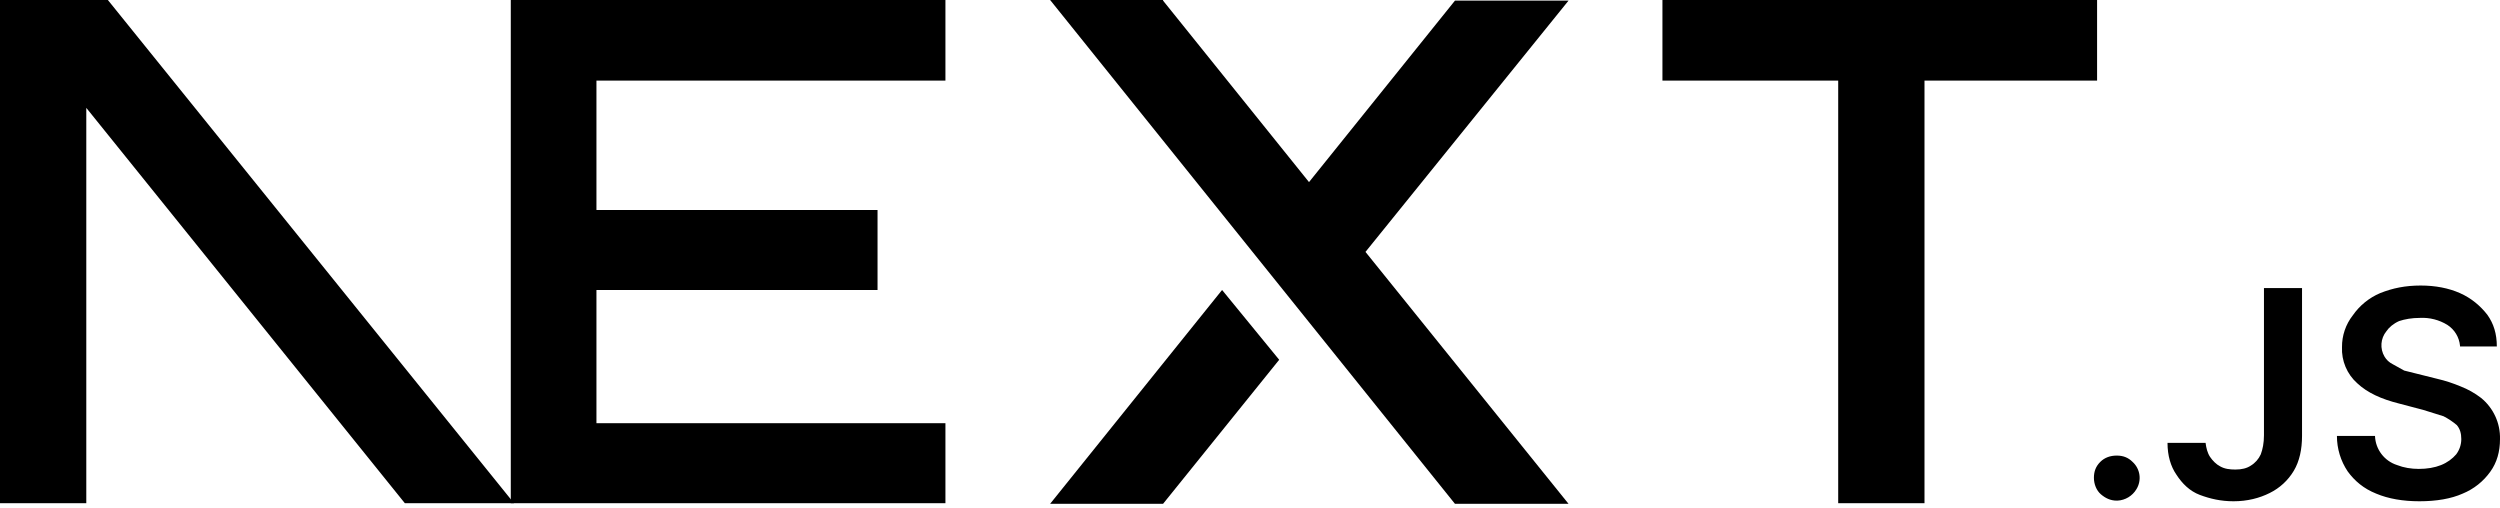
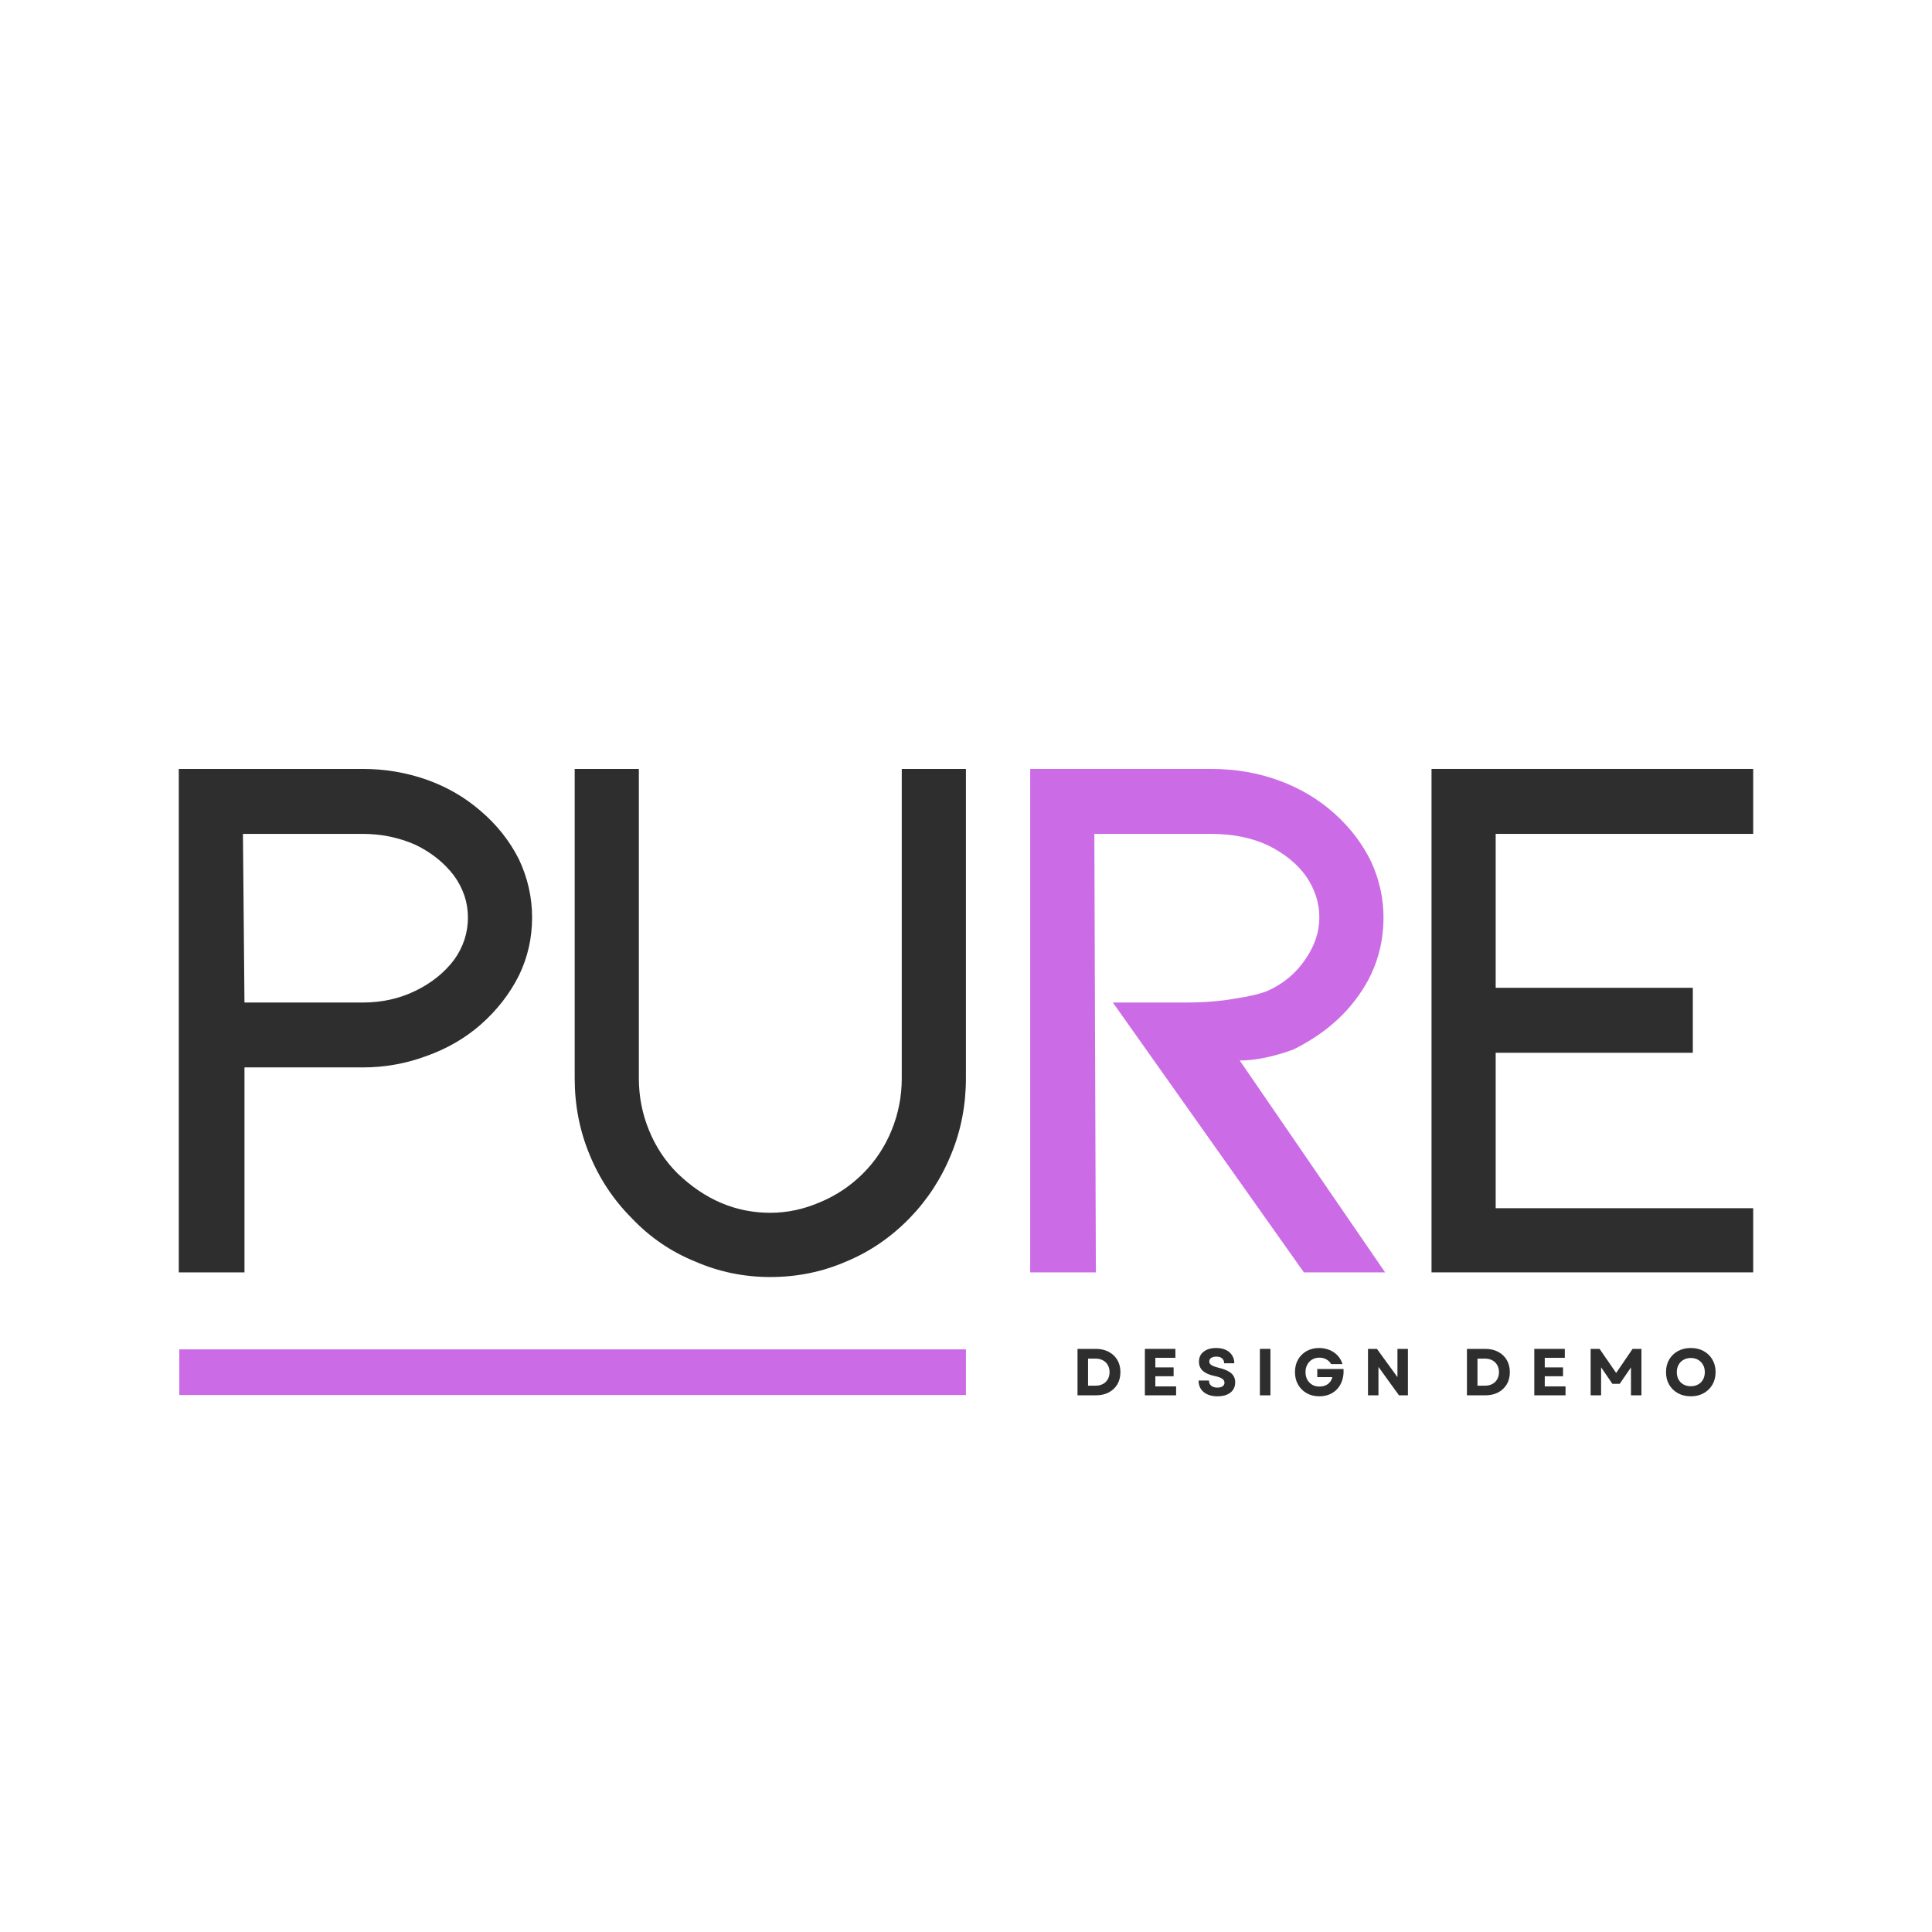
- <svg xmlns="http://www.w3.org/2000/svg" fill="none" viewBox="0 0 394 80">
-   <path fill="#000" d="M262 0h68.5v12.7h-27.2v66.6h-13.6V12.7H262V0ZM149 0v12.7H94v20.4h44.3v12.6H94v21h55v12.6H80.5V0h68.7zm34.3 0h-17.8l63.8 79.4h17.9l-32-39.7 32-39.6h-17.9l-23 28.6-23-28.6zm18.3 56.7-9-11-27.1 33.7h17.8l18.3-22.7z" />
-   <path fill="#000" d="M81 79.3 17 0H0v79.3h13.6V17l50.2 62.3H81Zm252.6-.4c-1 0-1.8-.4-2.5-1s-1.1-1.6-1.1-2.6.3-1.8 1-2.5 1.6-1 2.6-1 1.8.3 2.5 1a3.4 3.4 0 0 1 .6 4.3 3.7 3.7 0 0 1-3 1.8zm23.2-33.5h6v23.3c0 2.1-.4 4-1.3 5.5a9.1 9.1 0 0 1-3.8 3.5c-1.6.8-3.5 1.3-5.7 1.3-2 0-3.7-.4-5.3-1s-2.8-1.8-3.7-3.2c-.9-1.3-1.4-3-1.4-5h6c.1.8.3 1.6.7 2.2s1 1.2 1.6 1.5c.7.4 1.5.5 2.4.5 1 0 1.8-.2 2.4-.6a4 4 0 0 0 1.6-1.8c.3-.8.5-1.8.5-3V45.5zm30.9 9.1a4.4 4.4 0 0 0-2-3.3 7.5 7.5 0 0 0-4.3-1.1c-1.3 0-2.4.2-3.3.5-.9.4-1.6 1-2 1.6a3.5 3.5 0 0 0-.3 4c.3.5.7.9 1.3 1.2l1.8 1 2 .5 3.2.8c1.3.3 2.5.7 3.7 1.2a13 13 0 0 1 3.2 1.8 8.1 8.1 0 0 1 3 6.5c0 2-.5 3.7-1.5 5.1a10 10 0 0 1-4.4 3.5c-1.8.8-4.1 1.2-6.8 1.2-2.6 0-4.9-.4-6.8-1.2-2-.8-3.4-2-4.5-3.5a10 10 0 0 1-1.7-5.6h6a5 5 0 0 0 3.5 4.6c1 .4 2.2.6 3.4.6 1.3 0 2.5-.2 3.5-.6 1-.4 1.8-1 2.4-1.7a4 4 0 0 0 .8-2.4c0-.9-.2-1.6-.7-2.2a11 11 0 0 0-2.1-1.4l-3.2-1-3.8-1c-2.8-.7-5-1.7-6.6-3.2a7.2 7.2 0 0 1-2.4-5.7 8 8 0 0 1 1.7-5 10 10 0 0 1 4.3-3.5c2-.8 4-1.2 6.4-1.2 2.3 0 4.4.4 6.2 1.2 1.8.8 3.2 2 4.3 3.4 1 1.4 1.5 3 1.5 5h-5.8z" />
+ <svg xmlns="http://www.w3.org/2000/svg" width="500" zoomAndPan="magnify" viewBox="0 0 375 375" height="500" preserveAspectRatio="xMidYMid meet" version="1.0">
+   <defs>
+     <g />
+     <clipPath id="3db083e1ca">
+       <path d="M 34.801 261.914 L 187.5 261.914 L 187.5 270.77 L 34.801 270.77 Z M 34.801 261.914 " clip-rule="nonzero" />
+     </clipPath>
+   </defs>
+   <g fill="#2e2e2e" fill-opacity="1">
+     <g transform="translate(21.9354, 246.9656)">
+       <g>
+         <path d="M 12.766 0 L 12.766 -97.719 L 48.484 -97.719 C 52.785 -97.719 56.938 -97.016 60.938 -95.609 C 64.844 -94.211 68.297 -92.211 71.297 -89.609 C 74.492 -86.898 76.992 -83.75 78.797 -80.156 C 80.492 -76.551 81.344 -72.797 81.344 -68.891 C 81.344 -64.891 80.492 -61.141 78.797 -57.641 C 76.992 -54.035 74.492 -50.832 71.297 -48.031 C 68.297 -45.426 64.844 -43.426 60.938 -42.031 C 56.938 -40.531 52.785 -39.781 48.484 -39.781 L 25.516 -39.781 L 25.516 0 Z M 25.516 -52.375 L 48.484 -52.375 C 52.18 -52.375 55.582 -53.129 58.688 -54.641 C 61.789 -56.141 64.289 -58.141 66.188 -60.641 C 67.988 -63.141 68.891 -65.891 68.891 -68.891 C 68.891 -71.797 67.988 -74.5 66.188 -77 C 64.289 -79.5 61.789 -81.5 58.688 -83 C 55.488 -84.406 52.086 -85.109 48.484 -85.109 L 25.219 -85.109 Z M 25.516 -52.375 " />
+       </g>
+     </g>
+   </g>
+   <g fill="#2e2e2e" fill-opacity="1">
+     <g transform="translate(98.78126, 246.9656)">
+       <g>
+         <path d="M 77.75 -10.5 C 74.145 -6.801 70.039 -4 65.438 -2.094 C 60.832 -0.094 55.93 0.906 50.734 0.906 C 45.629 0.906 40.773 -0.094 36.172 -2.094 C 31.473 -4 27.367 -6.801 23.859 -10.5 C 20.266 -14.102 17.516 -18.258 15.609 -22.969 C 13.711 -27.57 12.766 -32.473 12.766 -37.672 L 12.766 -97.719 L 25.219 -97.719 L 25.219 -37.672 C 25.219 -34.172 25.867 -30.82 27.172 -27.625 C 28.473 -24.414 30.32 -21.613 32.719 -19.219 C 38.02 -14.113 44.023 -11.562 50.734 -11.562 C 54.035 -11.562 57.285 -12.258 60.484 -13.656 C 63.586 -14.957 66.344 -16.812 68.75 -19.219 C 71.145 -21.613 72.992 -24.414 74.297 -27.625 C 75.598 -30.82 76.25 -34.172 76.25 -37.672 L 76.25 -97.719 L 88.703 -97.719 L 88.703 -37.672 C 88.703 -32.473 87.754 -27.57 85.859 -22.969 C 83.953 -18.258 81.25 -14.102 77.75 -10.5 Z M 77.75 -10.5 " />
+       </g>
+     </g>
+   </g>
+   <g fill="#cb6ce6" fill-opacity="1">
+     <g transform="translate(187.1928, 246.9656)">
+       <g>
+         <path d="M 81.656 0 L 65.891 0 L 28.812 -52.375 L 42.922 -52.375 C 46.523 -52.375 49.727 -52.629 52.531 -53.141 C 55.227 -53.535 57.332 -54.035 58.844 -54.641 C 61.938 -56.035 64.383 -58.082 66.188 -60.781 C 67.988 -63.383 68.891 -66.086 68.891 -68.891 C 68.891 -71.691 68.039 -74.344 66.344 -76.844 C 64.645 -79.25 62.191 -81.254 58.984 -82.859 C 55.785 -84.359 52.082 -85.109 47.875 -85.109 L 25.219 -85.109 L 25.516 0 L 12.766 0 L 12.766 -97.719 L 47.875 -97.719 C 52.582 -97.719 56.988 -96.961 61.094 -95.453 C 65.188 -93.953 68.785 -91.801 71.891 -89 C 74.891 -86.301 77.242 -83.203 78.953 -79.703 C 80.547 -76.203 81.344 -72.598 81.344 -68.891 C 81.344 -62.984 79.547 -57.68 75.953 -52.984 C 72.941 -48.984 68.891 -45.734 63.797 -43.234 C 59.891 -41.828 56.438 -41.125 53.438 -41.125 Z M 81.656 0 " />
+       </g>
+     </g>
+   </g>
+   <g fill="#2e2e2e" fill-opacity="1">
+     <g transform="translate(265.0912, 246.9656)">
+       <g>
+         <path d="M 12.766 -97.719 L 75.203 -97.719 L 75.203 -85.109 L 25.219 -85.109 L 25.219 -55.234 L 63.484 -55.234 L 63.484 -42.625 L 25.219 -42.625 L 25.219 -12.453 L 75.203 -12.453 L 75.203 0 L 12.766 0 Z M 12.766 -97.719 " />
+       </g>
+     </g>
+   </g>
+   <g clip-path="url(#3db083e1ca)">
+     <path fill="#cb6ce6" d="M 34.801 261.914 L 187.488 261.914 L 187.488 270.77 L 34.801 270.77 Z M 34.801 261.914 " fill-opacity="1" fill-rule="nonzero" />
+   </g>
+   <g fill="#2e2e2e" fill-opacity="1">
+     <g transform="translate(208.0672, 270.8322)">
+       <g>
+         <path d="M 1.078 0 L 1.078 -9.016 L 4.641 -9.016 C 5.598 -9.016 6.43 -8.82 7.141 -8.438 C 7.859 -8.062 8.414 -7.535 8.812 -6.859 C 9.207 -6.18 9.406 -5.395 9.406 -4.5 C 9.406 -3.602 9.207 -2.816 8.812 -2.141 C 8.414 -1.473 7.859 -0.945 7.141 -0.562 C 6.43 -0.188 5.598 0 4.641 0 Z M 3.125 -1.875 L 4.609 -1.875 C 5.141 -1.875 5.609 -1.984 6.016 -2.203 C 6.422 -2.422 6.734 -2.727 6.953 -3.125 C 7.18 -3.52 7.297 -3.977 7.297 -4.5 C 7.297 -5.031 7.18 -5.488 6.953 -5.875 C 6.734 -6.27 6.414 -6.578 6 -6.797 C 5.594 -7.016 5.117 -7.125 4.578 -7.125 L 3.125 -7.125 Z M 3.125 -1.875 " />
+       </g>
+     </g>
+   </g>
+   <g fill="#2e2e2e" fill-opacity="1">
+     <g transform="translate(221.1416, 270.8322)">
+       <g>
+         <path d="M 1.078 0 L 1.078 -9.016 L 7 -9.016 L 7 -7.281 L 3.109 -7.281 L 3.109 -5.422 L 6.656 -5.422 L 6.656 -3.703 L 3.109 -3.703 L 3.109 -1.734 L 7.141 -1.734 L 7.141 0 Z M 1.078 0 " />
+       </g>
+     </g>
+   </g>
+   <g fill="#2e2e2e" fill-opacity="1">
+     <g transform="translate(232.0776, 270.8322)">
+       <g>
+         <path d="M 4.219 0.188 C 3.469 0.188 2.816 0.062 2.266 -0.188 C 1.723 -0.438 1.301 -0.789 1 -1.25 C 0.707 -1.707 0.562 -2.25 0.562 -2.875 L 2.578 -2.875 C 2.578 -2.445 2.723 -2.109 3.016 -1.859 C 3.316 -1.617 3.711 -1.5 4.203 -1.5 C 4.641 -1.5 4.977 -1.582 5.219 -1.75 C 5.469 -1.926 5.594 -2.16 5.594 -2.453 C 5.594 -2.773 5.441 -3.035 5.141 -3.234 C 4.848 -3.43 4.383 -3.598 3.75 -3.734 C 2.688 -3.953 1.898 -4.289 1.391 -4.75 C 0.891 -5.207 0.641 -5.801 0.641 -6.531 C 0.641 -7.352 0.941 -8 1.547 -8.469 C 2.148 -8.945 2.969 -9.188 4 -9.188 C 4.719 -9.188 5.336 -9.062 5.859 -8.812 C 6.379 -8.57 6.781 -8.227 7.062 -7.781 C 7.352 -7.344 7.5 -6.82 7.5 -6.219 L 5.531 -6.219 C 5.531 -6.625 5.395 -6.941 5.125 -7.172 C 4.863 -7.398 4.5 -7.516 4.031 -7.516 C 3.602 -7.516 3.266 -7.43 3.016 -7.266 C 2.766 -7.098 2.641 -6.863 2.641 -6.562 C 2.641 -6.289 2.773 -6.062 3.047 -5.875 C 3.328 -5.688 3.812 -5.508 4.5 -5.344 C 5.625 -5.07 6.43 -4.711 6.922 -4.266 C 7.422 -3.828 7.672 -3.25 7.672 -2.531 C 7.672 -1.688 7.363 -1.02 6.75 -0.531 C 6.133 -0.051 5.289 0.188 4.219 0.188 Z M 4.219 0.188 " />
+       </g>
+     </g>
+   </g>
+   <g fill="#2e2e2e" fill-opacity="1">
+     <g transform="translate(243.4645, 270.8322)">
+       <g>
+         <path d="M 1.078 0 L 1.078 -9.016 L 3.125 -9.016 L 3.125 0 Z M 1.078 0 " />
+       </g>
+     </g>
+   </g>
+   <g fill="#2e2e2e" fill-opacity="1">
+     <g transform="translate(250.8068, 270.8322)">
+       <g>
+         <path d="M 5.281 0.188 C 4.363 0.188 3.547 -0.008 2.828 -0.406 C 2.117 -0.812 1.562 -1.363 1.156 -2.062 C 0.75 -2.77 0.547 -3.582 0.547 -4.5 C 0.547 -5.426 0.742 -6.238 1.141 -6.938 C 1.547 -7.645 2.102 -8.195 2.812 -8.594 C 3.52 -8.988 4.328 -9.188 5.234 -9.188 C 5.961 -9.188 6.633 -9.055 7.25 -8.797 C 7.875 -8.547 8.398 -8.188 8.828 -7.719 C 9.266 -7.25 9.578 -6.695 9.766 -6.062 L 7.562 -6.062 C 7.344 -6.457 7.031 -6.766 6.625 -6.984 C 6.227 -7.203 5.781 -7.312 5.281 -7.312 C 4.758 -7.312 4.297 -7.191 3.891 -6.953 C 3.484 -6.711 3.164 -6.379 2.938 -5.953 C 2.707 -5.535 2.594 -5.051 2.594 -4.5 C 2.594 -3.957 2.703 -3.477 2.922 -3.062 C 3.148 -2.645 3.469 -2.312 3.875 -2.062 C 4.281 -1.82 4.754 -1.703 5.297 -1.703 C 5.961 -1.703 6.516 -1.867 6.953 -2.203 C 7.391 -2.535 7.672 -2.977 7.797 -3.531 L 4.875 -3.531 L 4.875 -5.109 L 9.969 -5.109 C 10.02 -4.336 9.941 -3.629 9.734 -2.984 C 9.535 -2.336 9.227 -1.773 8.812 -1.297 C 8.395 -0.828 7.891 -0.461 7.297 -0.203 C 6.703 0.055 6.031 0.188 5.281 0.188 Z M 5.281 0.188 " />
+       </g>
+     </g>
+   </g>
+   <g fill="#2e2e2e" fill-opacity="1">
+     <g transform="translate(264.4479, 270.8322)">
+       <g>
+         <path d="M 1.078 0 L 1.078 -9.016 L 2.812 -9.016 L 6.797 -3.531 L 6.797 -9.016 L 8.828 -9.016 L 8.828 0 L 7.094 0 L 3.109 -5.516 L 3.109 0 Z M 1.078 0 " />
+       </g>
+     </g>
+   </g>
+   <g fill="#2e2e2e" fill-opacity="1">
+     <g transform="translate(277.4965, 270.8322)">
+       <g />
+     </g>
+   </g>
+   <g fill="#2e2e2e" fill-opacity="1">
+     <g transform="translate(283.6536, 270.8322)">
+       <g>
+         <path d="M 1.078 0 L 1.078 -9.016 L 4.641 -9.016 C 5.598 -9.016 6.43 -8.82 7.141 -8.438 C 7.859 -8.062 8.414 -7.535 8.812 -6.859 C 9.207 -6.18 9.406 -5.395 9.406 -4.5 C 9.406 -3.602 9.207 -2.816 8.812 -2.141 C 8.414 -1.473 7.859 -0.945 7.141 -0.562 C 6.43 -0.188 5.598 0 4.641 0 Z M 3.125 -1.875 L 4.609 -1.875 C 5.141 -1.875 5.609 -1.984 6.016 -2.203 C 6.422 -2.422 6.734 -2.727 6.953 -3.125 C 7.18 -3.52 7.297 -3.977 7.297 -4.5 C 7.297 -5.031 7.18 -5.488 6.953 -5.875 C 6.734 -6.27 6.414 -6.578 6 -6.797 C 5.594 -7.016 5.117 -7.125 4.578 -7.125 L 3.125 -7.125 Z M 3.125 -1.875 " />
+       </g>
+     </g>
+   </g>
+   <g fill="#2e2e2e" fill-opacity="1">
+     <g transform="translate(296.728, 270.8322)">
+       <g>
+         <path d="M 1.078 0 L 1.078 -9.016 L 7 -9.016 L 7 -7.281 L 3.109 -7.281 L 3.109 -5.422 L 6.656 -5.422 L 6.656 -3.703 L 3.109 -3.703 L 3.109 -1.734 L 7.141 -1.734 L 7.141 0 Z M 1.078 0 " />
+       </g>
+     </g>
+   </g>
+   <g fill="#2e2e2e" fill-opacity="1">
+     <g transform="translate(307.6641, 270.8322)">
+       <g>
+         <path d="M 1.078 0 L 1.078 -9.016 L 2.812 -9.016 L 6.031 -4.344 L 9.219 -9.016 L 10.938 -9.016 L 10.938 0 L 8.906 0 L 8.906 -5.422 L 6.719 -2.234 L 5.297 -2.234 L 3.109 -5.438 L 3.109 0 Z M 1.078 0 " />
+       </g>
+     </g>
+   </g>
+   <g fill="#2e2e2e" fill-opacity="1">
+     <g transform="translate(322.8252, 270.8322)">
+       <g>
+         <path d="M 5.359 0.188 C 4.422 0.188 3.586 -0.008 2.859 -0.406 C 2.141 -0.812 1.57 -1.363 1.156 -2.062 C 0.75 -2.77 0.547 -3.582 0.547 -4.5 C 0.547 -5.426 0.75 -6.238 1.156 -6.938 C 1.57 -7.645 2.141 -8.195 2.859 -8.594 C 3.586 -8.988 4.422 -9.188 5.359 -9.188 C 6.297 -9.188 7.125 -8.988 7.844 -8.594 C 8.57 -8.195 9.141 -7.645 9.547 -6.938 C 9.961 -6.238 10.172 -5.426 10.172 -4.5 C 10.172 -3.582 9.961 -2.77 9.547 -2.062 C 9.141 -1.363 8.57 -0.812 7.844 -0.406 C 7.125 -0.008 6.297 0.188 5.359 0.188 Z M 2.641 -4.5 C 2.641 -3.957 2.754 -3.477 2.984 -3.062 C 3.211 -2.656 3.531 -2.336 3.938 -2.109 C 4.352 -1.879 4.828 -1.766 5.359 -1.766 C 5.898 -1.766 6.375 -1.879 6.781 -2.109 C 7.188 -2.336 7.504 -2.656 7.734 -3.062 C 7.961 -3.477 8.078 -3.957 8.078 -4.5 C 8.078 -5.039 7.961 -5.516 7.734 -5.922 C 7.504 -6.336 7.188 -6.66 6.781 -6.891 C 6.375 -7.129 5.898 -7.25 5.359 -7.25 C 4.828 -7.25 4.352 -7.129 3.938 -6.891 C 3.531 -6.66 3.211 -6.336 2.984 -5.922 C 2.754 -5.516 2.641 -5.039 2.641 -4.5 Z M 2.641 -4.5 " />
+       </g>
+     </g>
+   </g>
</svg>
